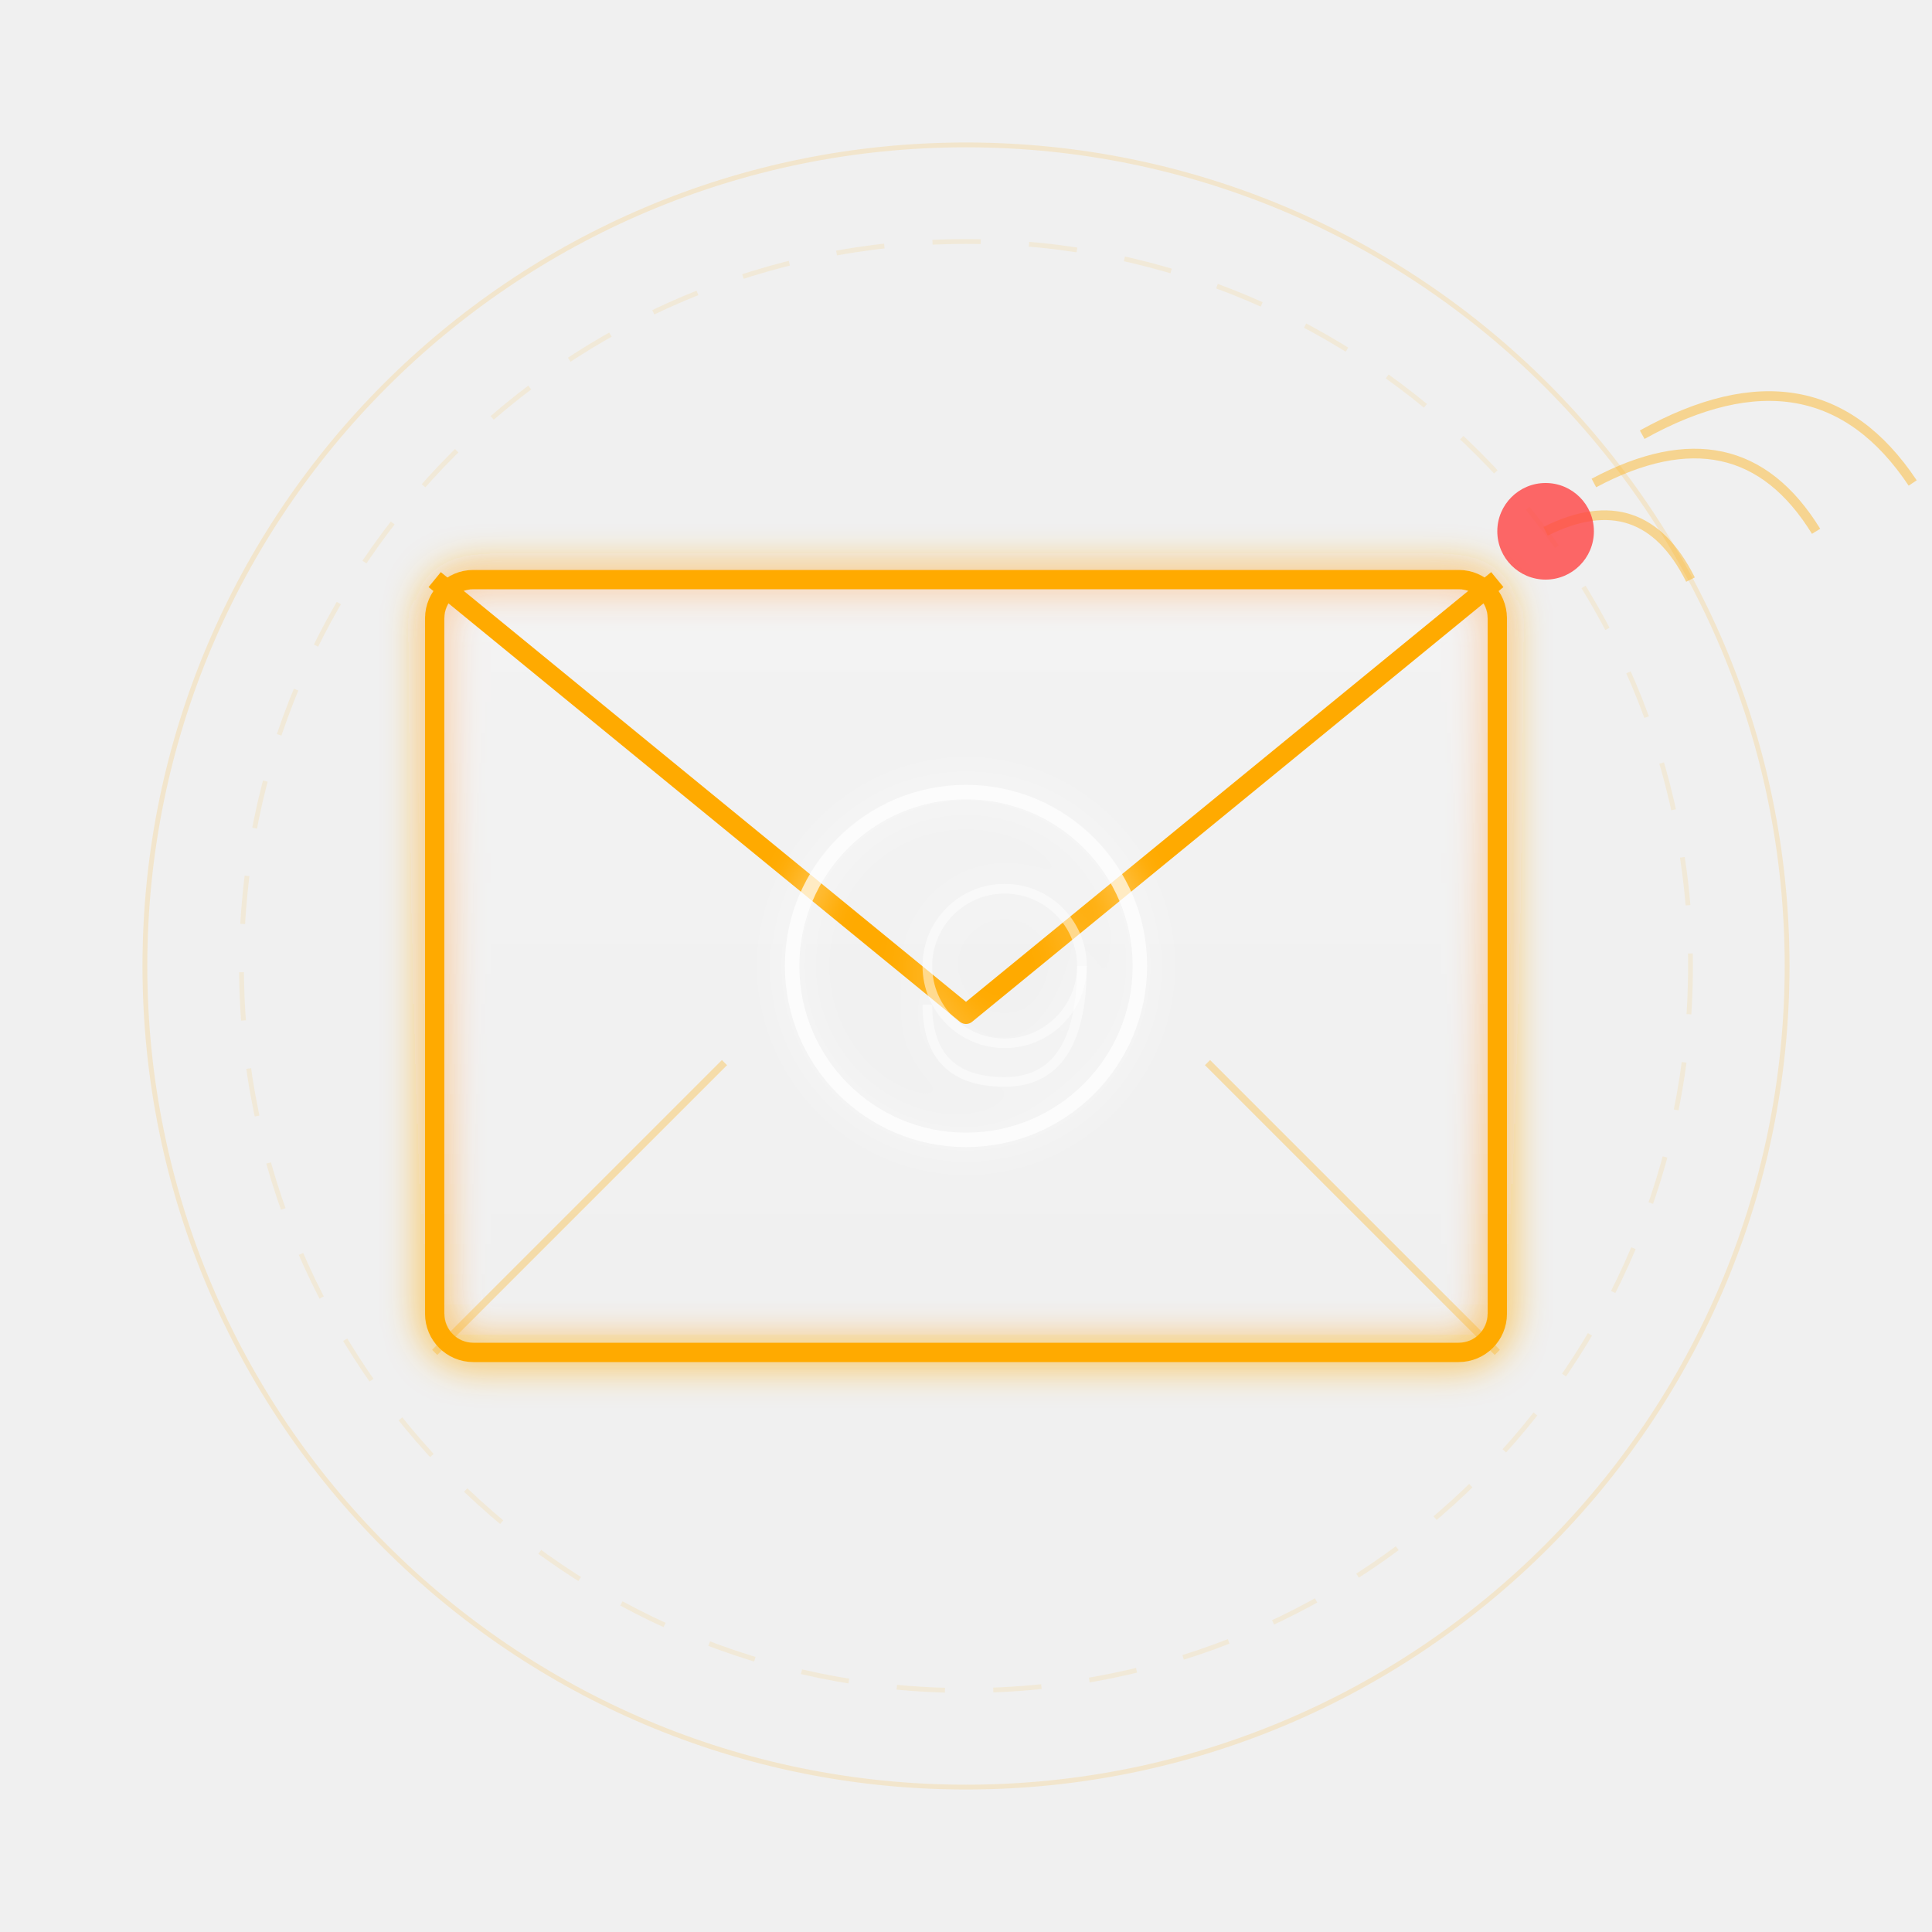
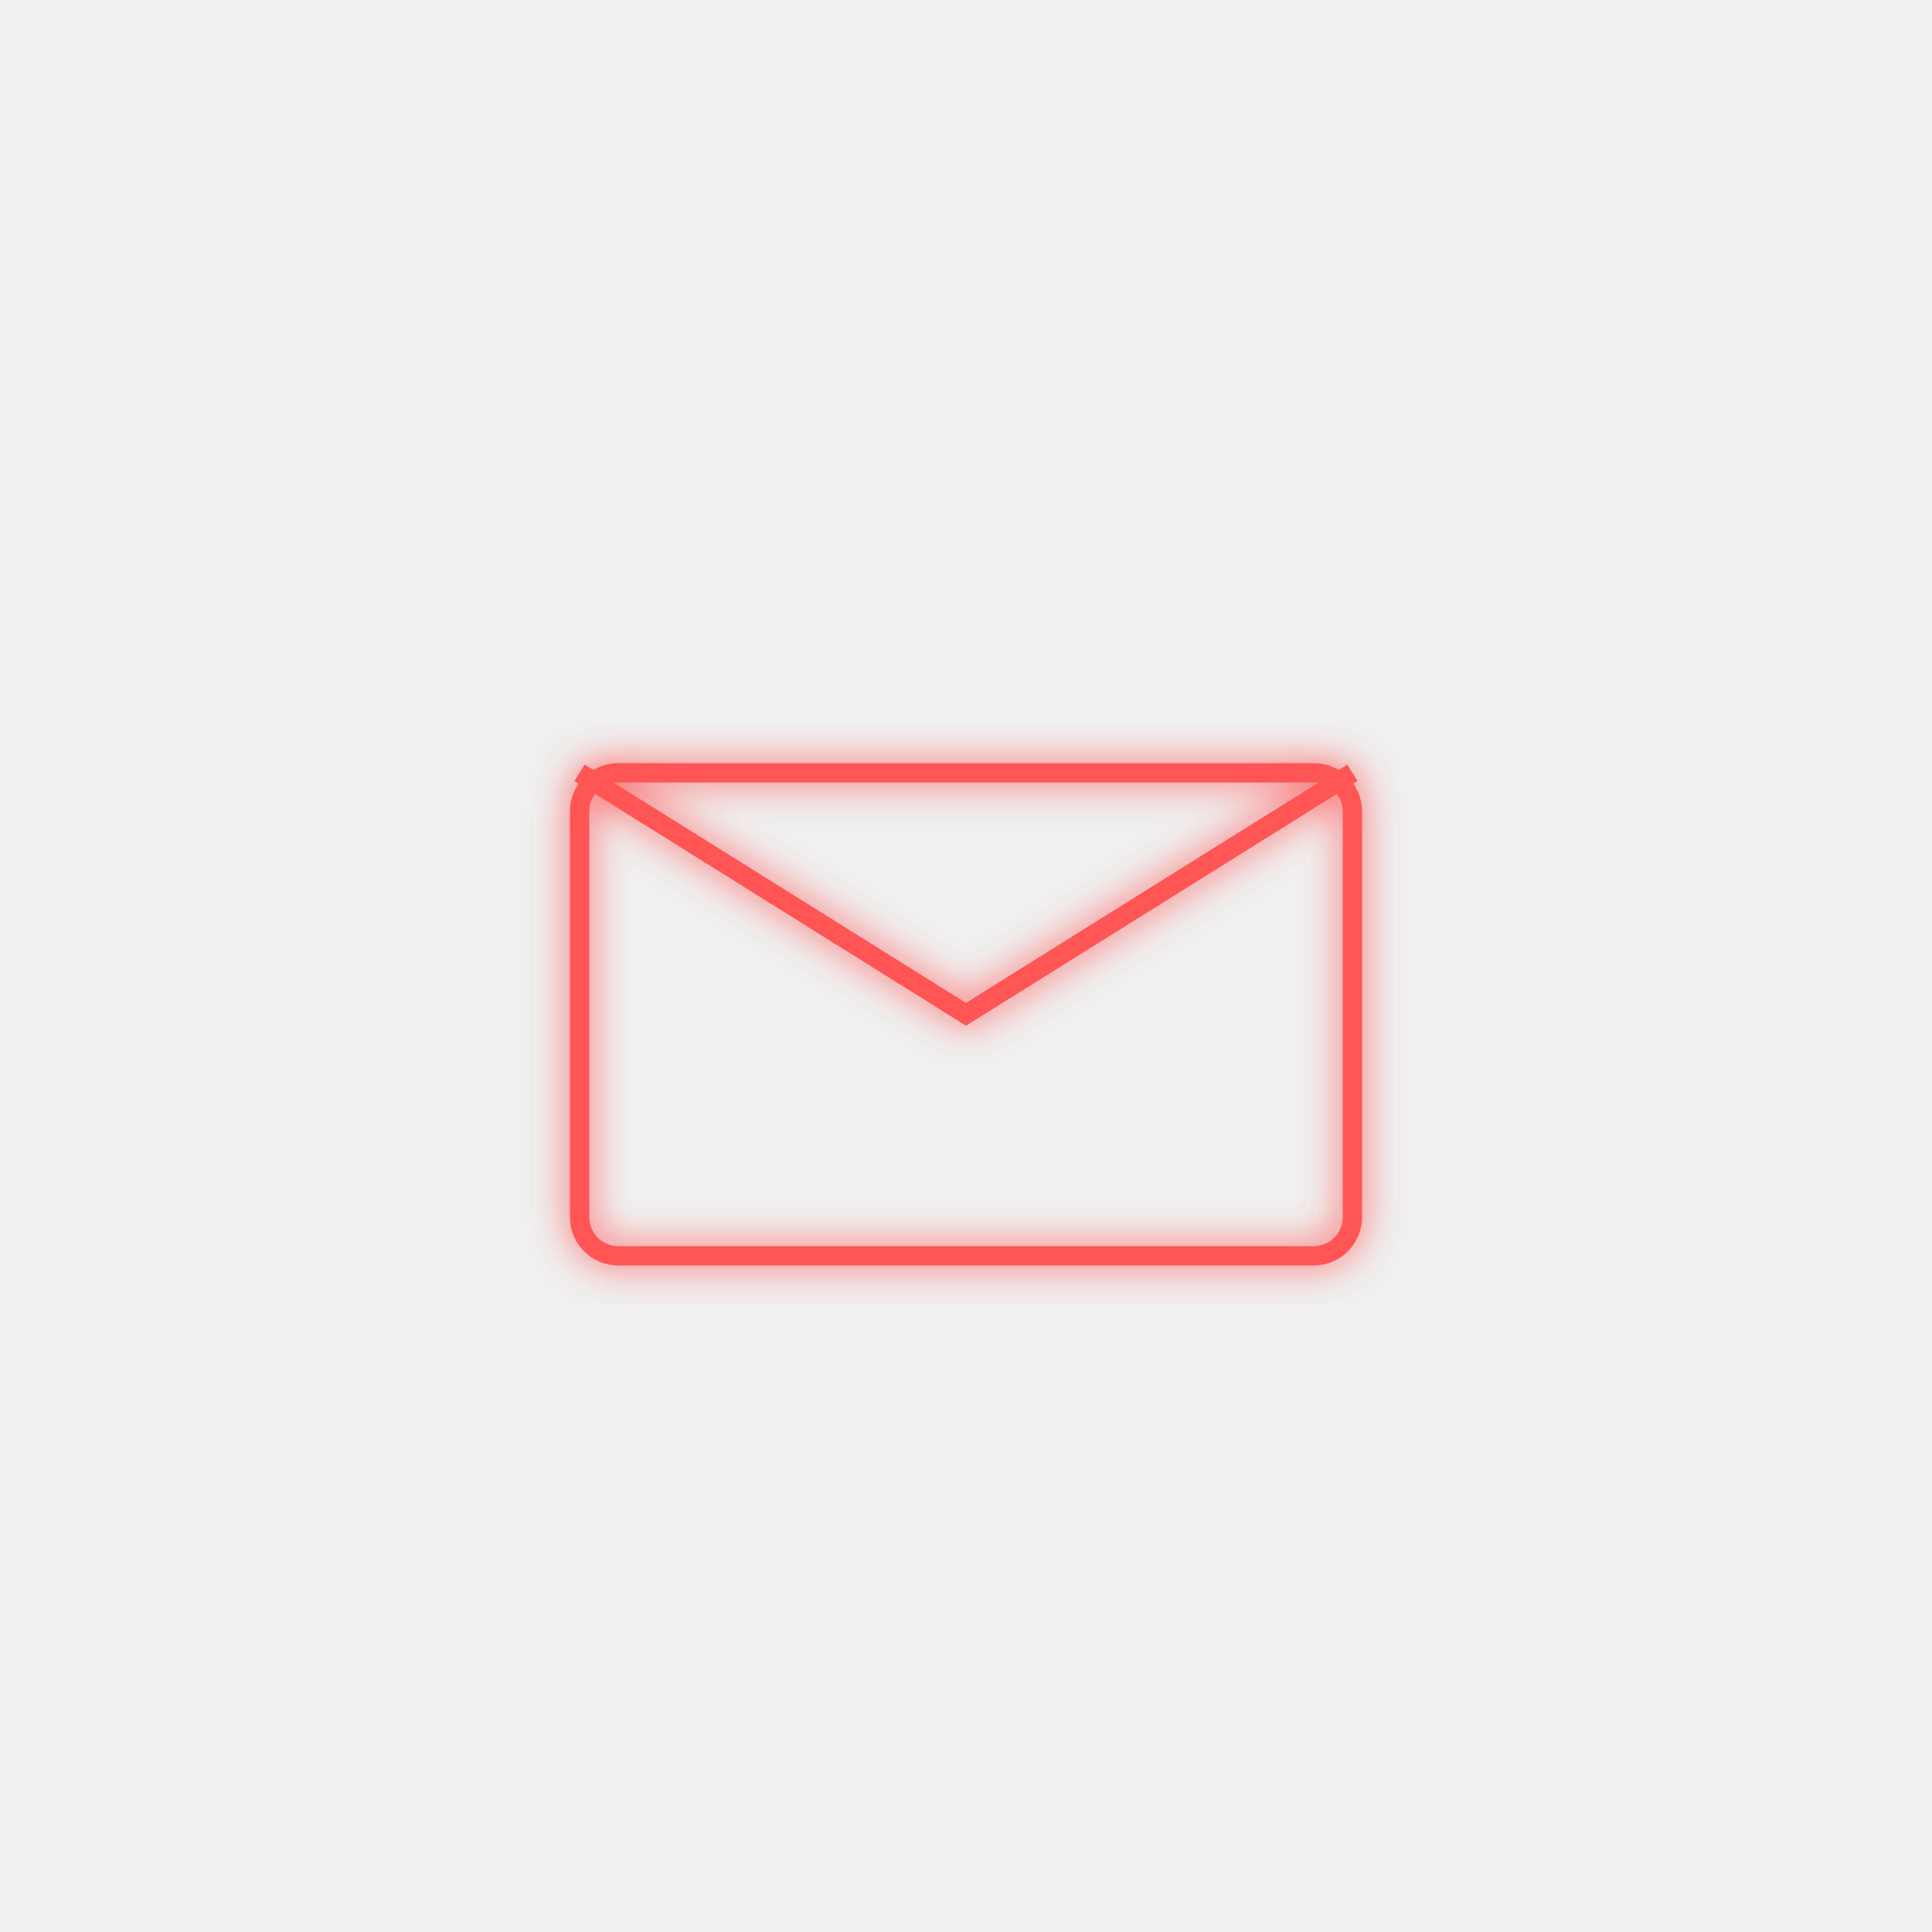
<svg xmlns="http://www.w3.org/2000/svg" width="200" height="200" viewBox="0 0 200 200">
  <defs>
    <filter id="glow-contact">
      <feGaussianBlur stdDeviation="2" result="coloredBlur" />
      <feMerge>
        <feMergeNode in="coloredBlur" />
        <feMergeNode in="SourceGraphic" />
      </feMerge>
    </filter>
-     <linearGradient id="envelopeGradient" x1="0%" y1="0%" x2="0%" y2="100%">
-       <stop offset="0%" style="stop-color:#ffffff;stop-opacity:0.1" />
-       <stop offset="100%" style="stop-color:#ffffff;stop-opacity:0" />
-     </linearGradient>
  </defs>
-   <circle cx="100" cy="100" r="85" fill="none" stroke="#ffaa00" stroke-width="0.5" stroke-opacity="0.15" />
-   <circle cx="100" cy="100" r="75" fill="none" stroke="#ffaa00" stroke-width="0.5" stroke-opacity="0.1" stroke-dasharray="5,5" />
+   <style>
+     @keyframes signal-pulse {
+       0% { r: 0; opacity: 1; }
+       100% { r: 40; opacity: 0; }
+     }
+     .signal {
+       fill: none;
+       stroke: #FF5555;
+       stroke-width: 1;
+       animation: signal-pulse 2s infinite ease-out;
+     }
+   </style>
  <g filter="url(#glow-contact)">
-     <rect x="45" y="60" width="110" height="80" rx="4" fill="url(#envelopeGradient)" stroke="#ffaa00" stroke-width="2" />
+     <rect x="60" y="80" width="80" height="50" rx="4" stroke="#FF5555" stroke-width="2" fill="none" />
+     <path d="M60 80 L 100 105 L 140 80" stroke="#FF5555" stroke-width="2" fill="none" />
  </g>
-   <path d="M 45 60 L 100 105 L 155 60" fill="none" stroke="#ffaa00" stroke-width="2" stroke-linejoin="round" />
-   <g stroke="#ffaa00" stroke-width="0.75" stroke-opacity="0.3">
-     <line x1="45" y1="140" x2="75" y2="110" />
-     <line x1="155" y1="140" x2="125" y2="110" />
-   </g>
-   <g transform="translate(100, 100)" filter="url(#glow-contact)">
-     <circle cx="0" cy="0" r="18" fill="none" stroke="#ffffff" stroke-width="1.5" stroke-opacity="0.7" />
-     <circle cx="4" cy="0" r="8" fill="none" stroke="#ffffff" stroke-width="1" stroke-opacity="0.5" />
-     <path d="M 12 0 Q 12 12 4 12 Q -4 12 -4 4" fill="none" stroke="#ffffff" stroke-width="1" stroke-opacity="0.5" />
-   </g>
-   <g stroke="#ffaa00" stroke-width="1" stroke-opacity="0.4" fill="none">
-     <path d="M 160 55 Q 170 50 175 60" />
-     <path d="M 165 50 Q 180 42 188 55" />
-     <path d="M 170 45 Q 188 35 198 50" />
-   </g>
-   <circle cx="160" cy="55" r="5" fill="#ff4444" fill-opacity="0.8" />
+   <circle cx="100" cy="80" class="signal" />
+   <circle cx="100" cy="80" class="signal" style="animation-delay: 1s;" />
</svg>
